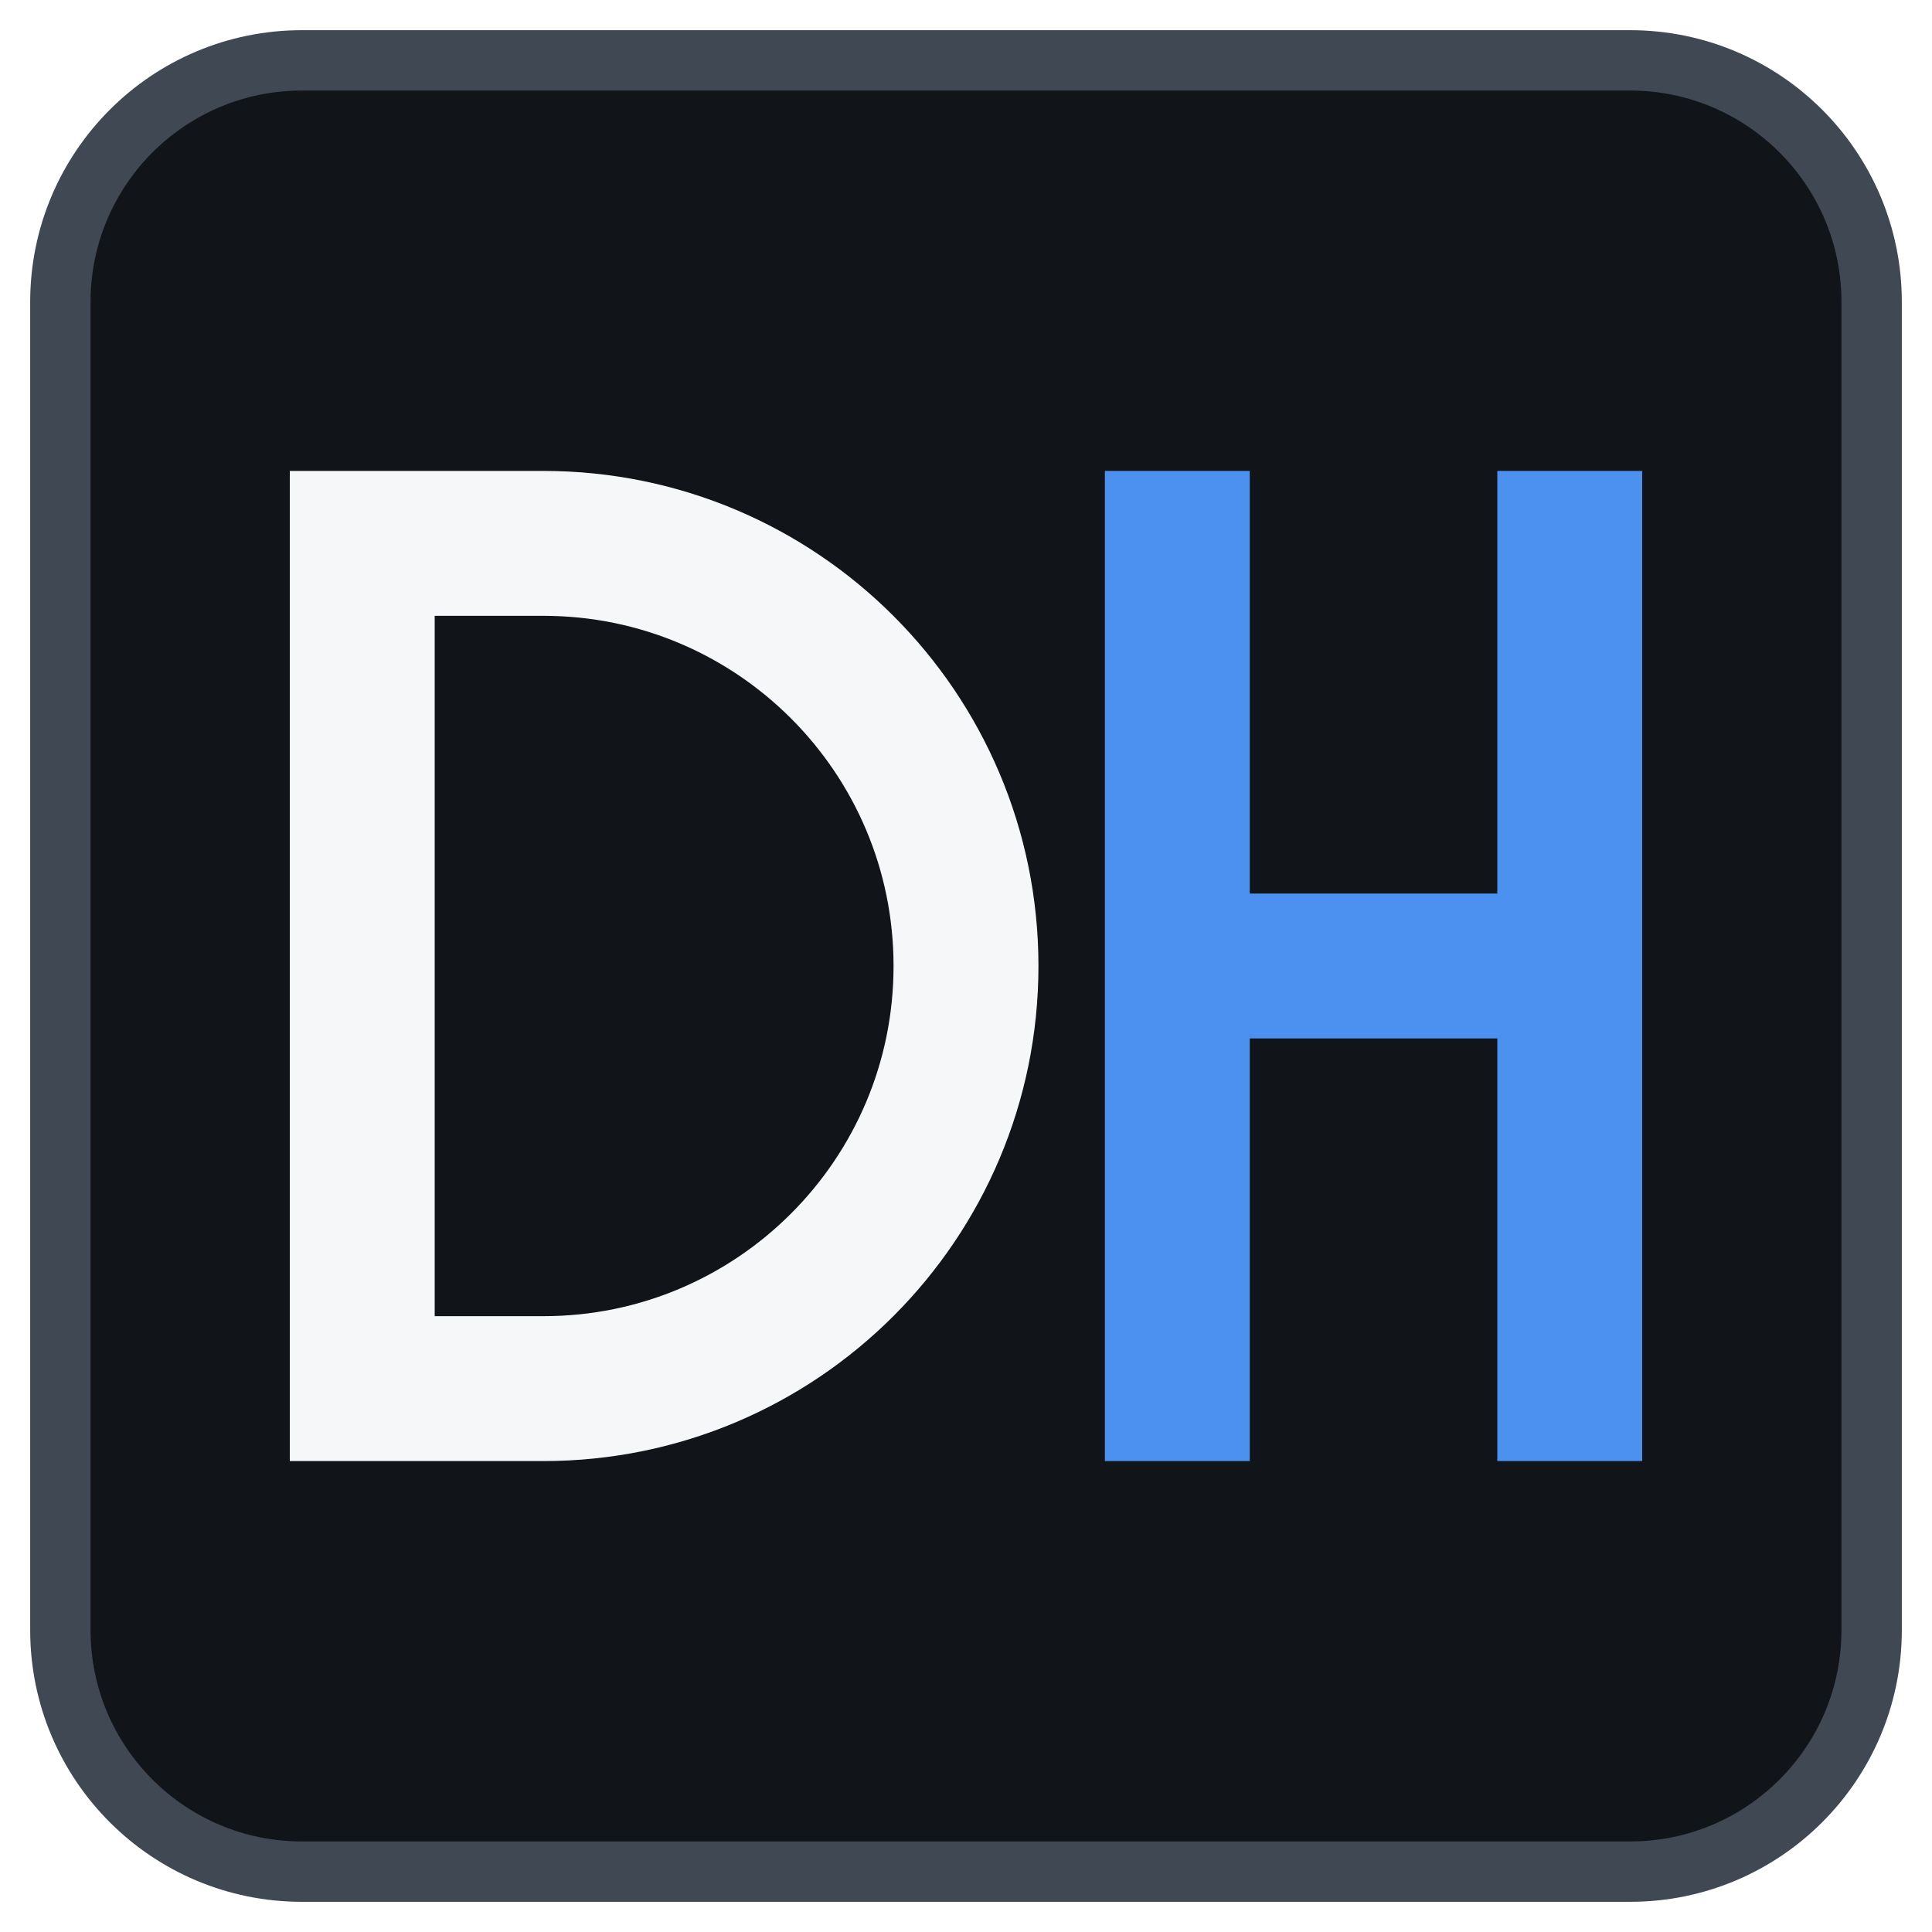
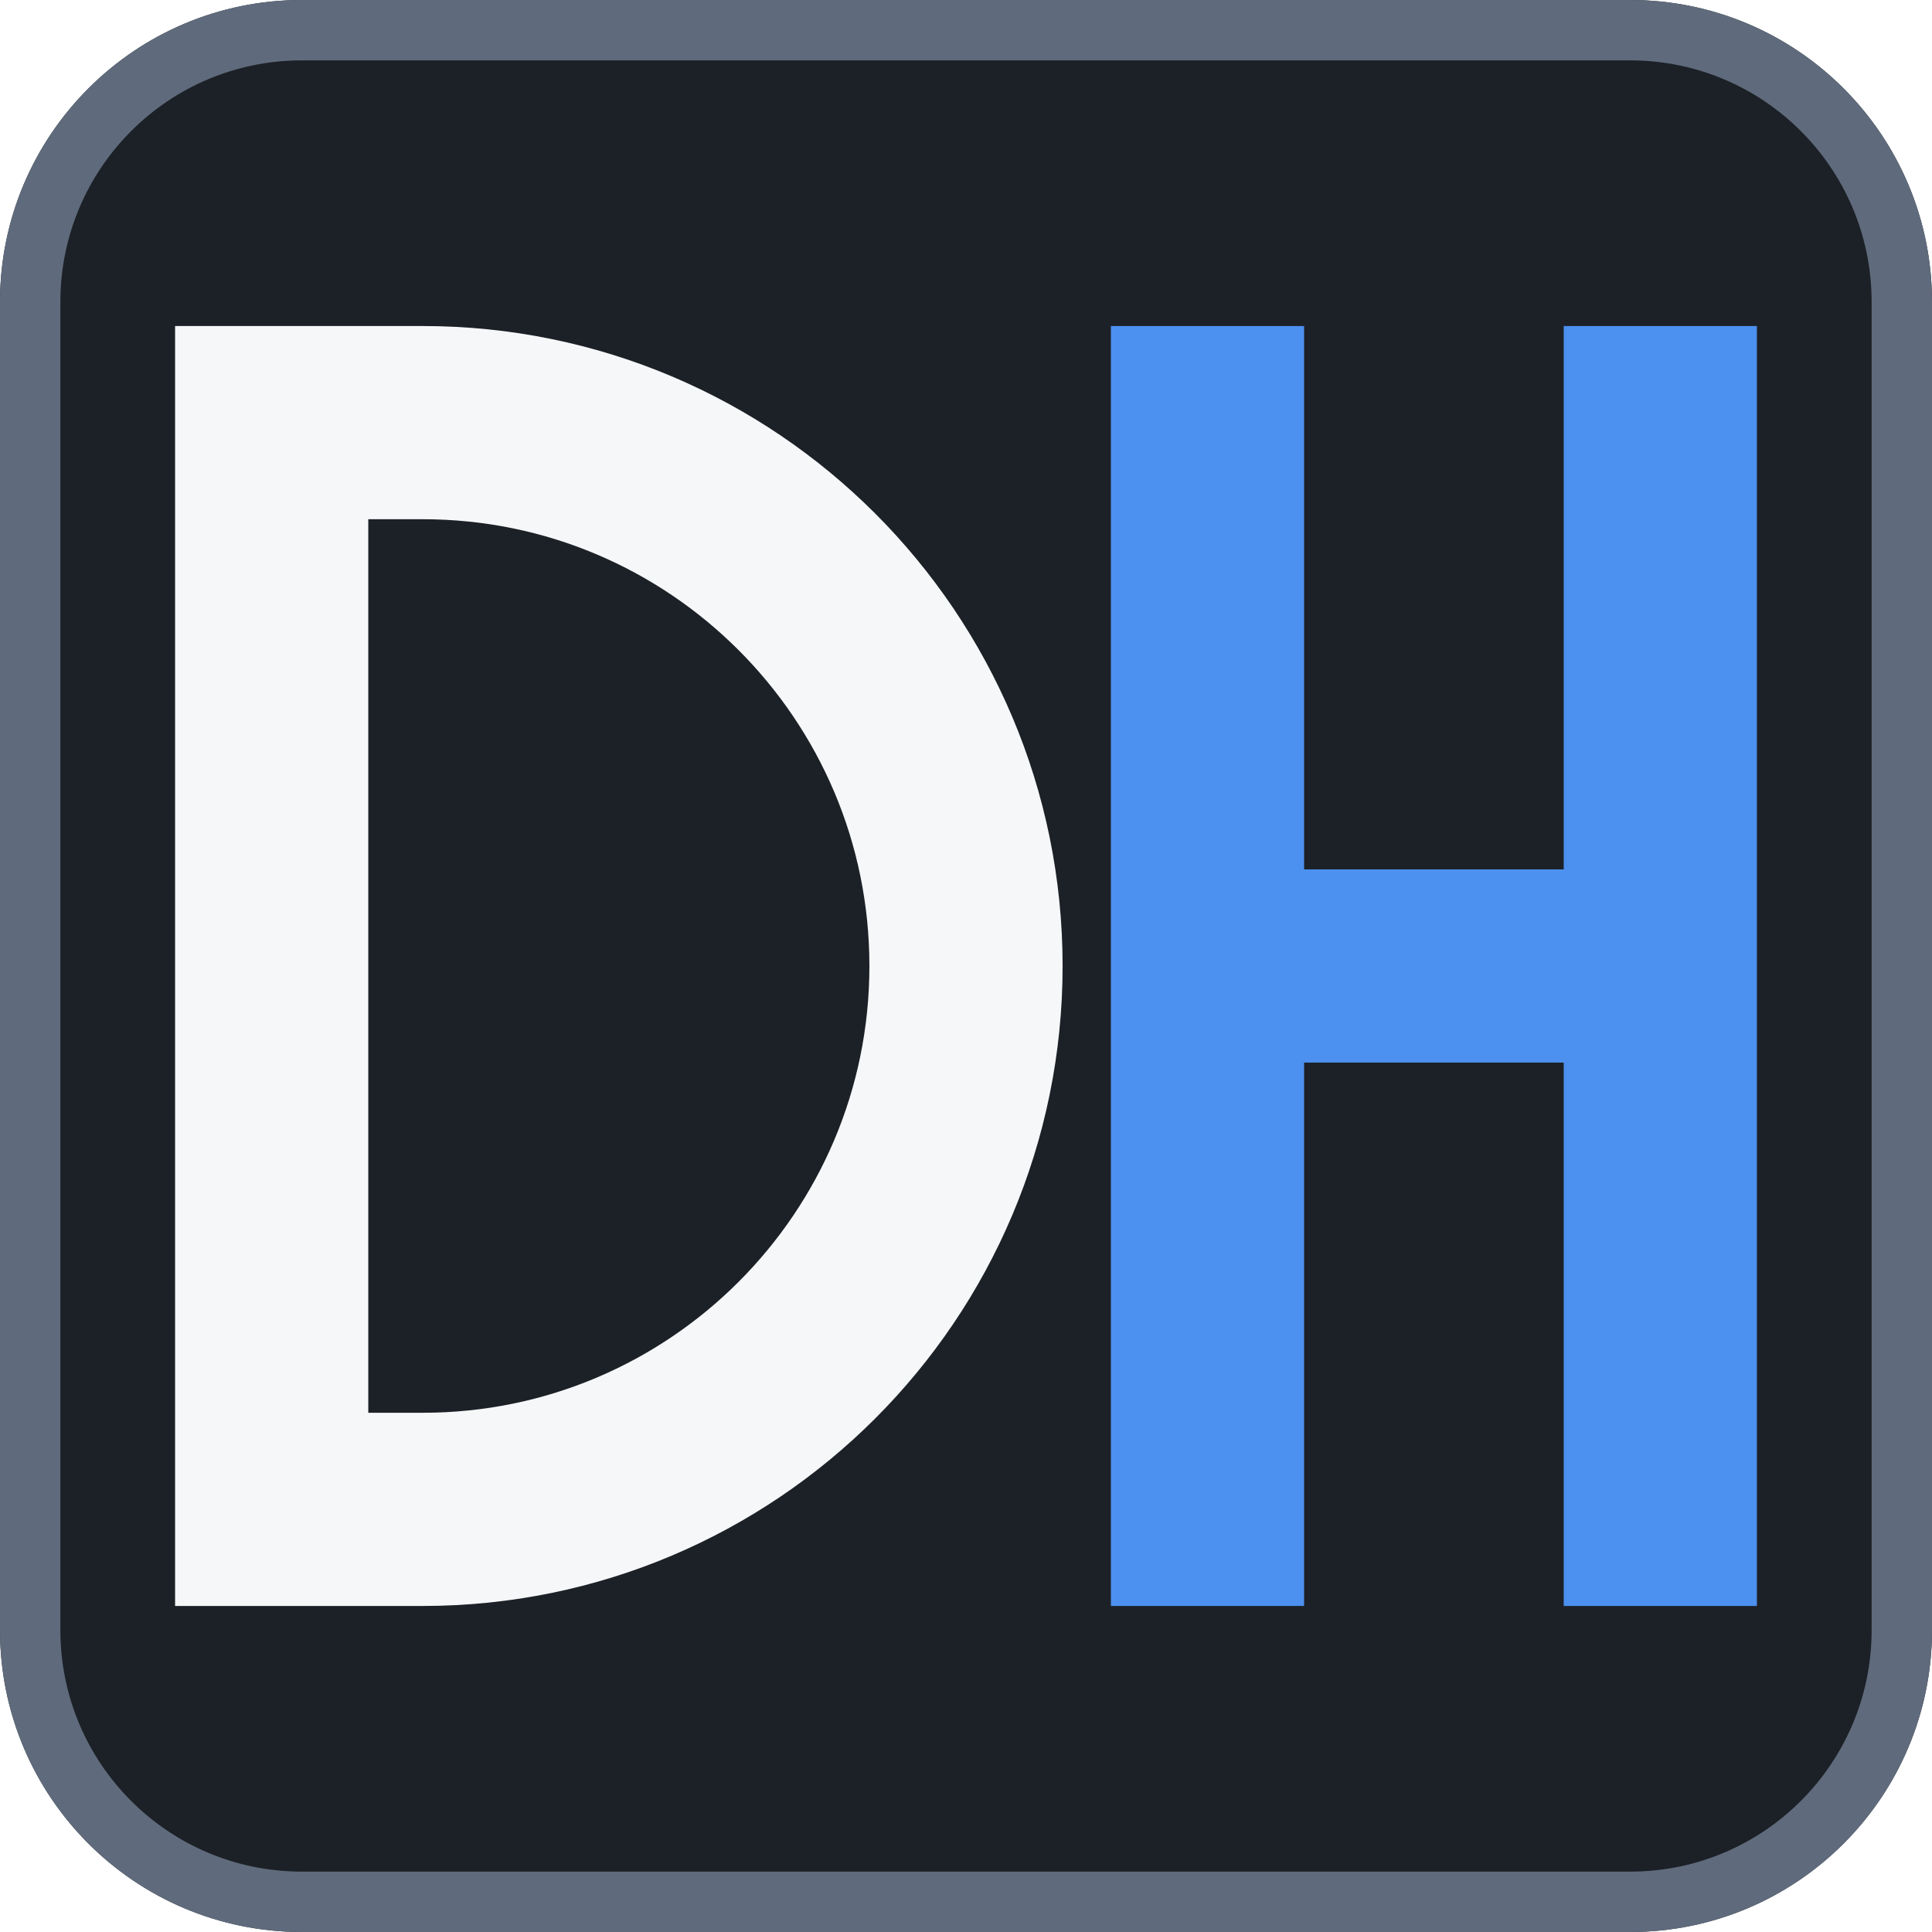
<svg xmlns="http://www.w3.org/2000/svg" viewBox="0 0 32 32">
-   <rect x="1" y="1" width="30" height="30" rx="4" fill="#111418" stroke="#404854" />
-   <path d="M6 9v14M6 9h3a7 7 0 0 1 0 14H6" fill="none" stroke="#f6f7f9" stroke-width="2.4" stroke-linecap="square" />
-   <path d="M19.5 9v14M26 9v14M19.5 16H26" fill="none" stroke="#4c90f0" stroke-width="2.4" stroke-linecap="square" />
+   <rect width="32" height="32" rx="5" fill="#1c2127" />
+   <rect x=".5" y=".5" width="31" height="31" rx="4.5" fill="none" stroke="#5f6b7c" />
+   <path d="M4.5 7v18M4.5 7h2.5a9 9 0 0 1 0 18H4.5" fill="none" stroke="#f6f7f9" stroke-width="3.2" stroke-linecap="square" />
+   <path d="M20 7v18M27.5 7v18M20 16h7.5" fill="none" stroke="#4c90f0" stroke-width="3.2" stroke-linecap="square" />
</svg>
